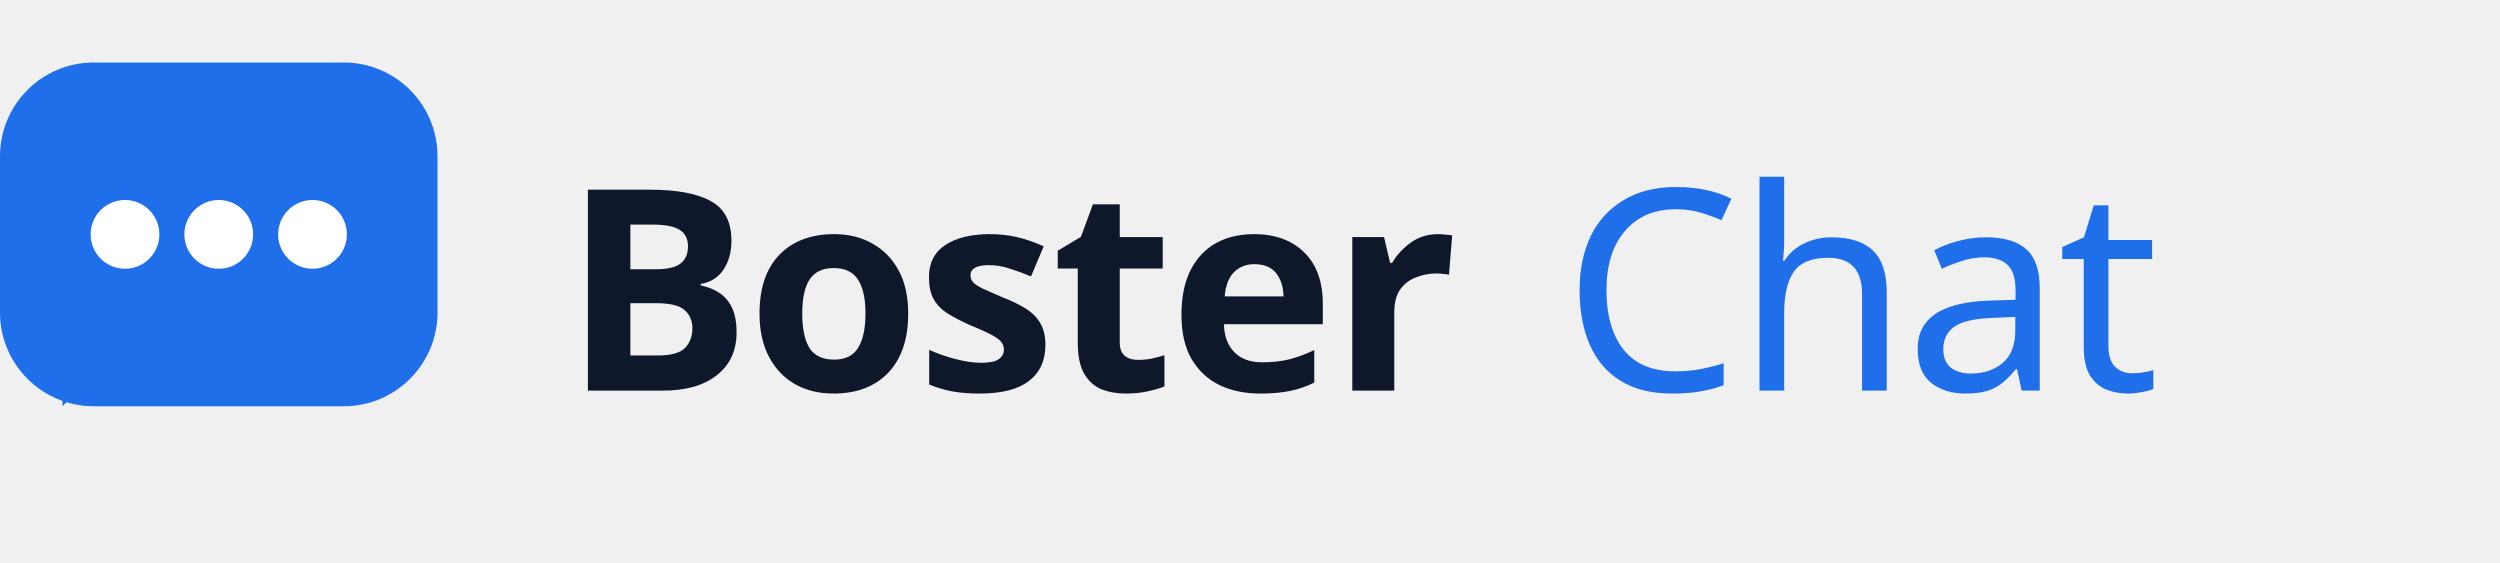
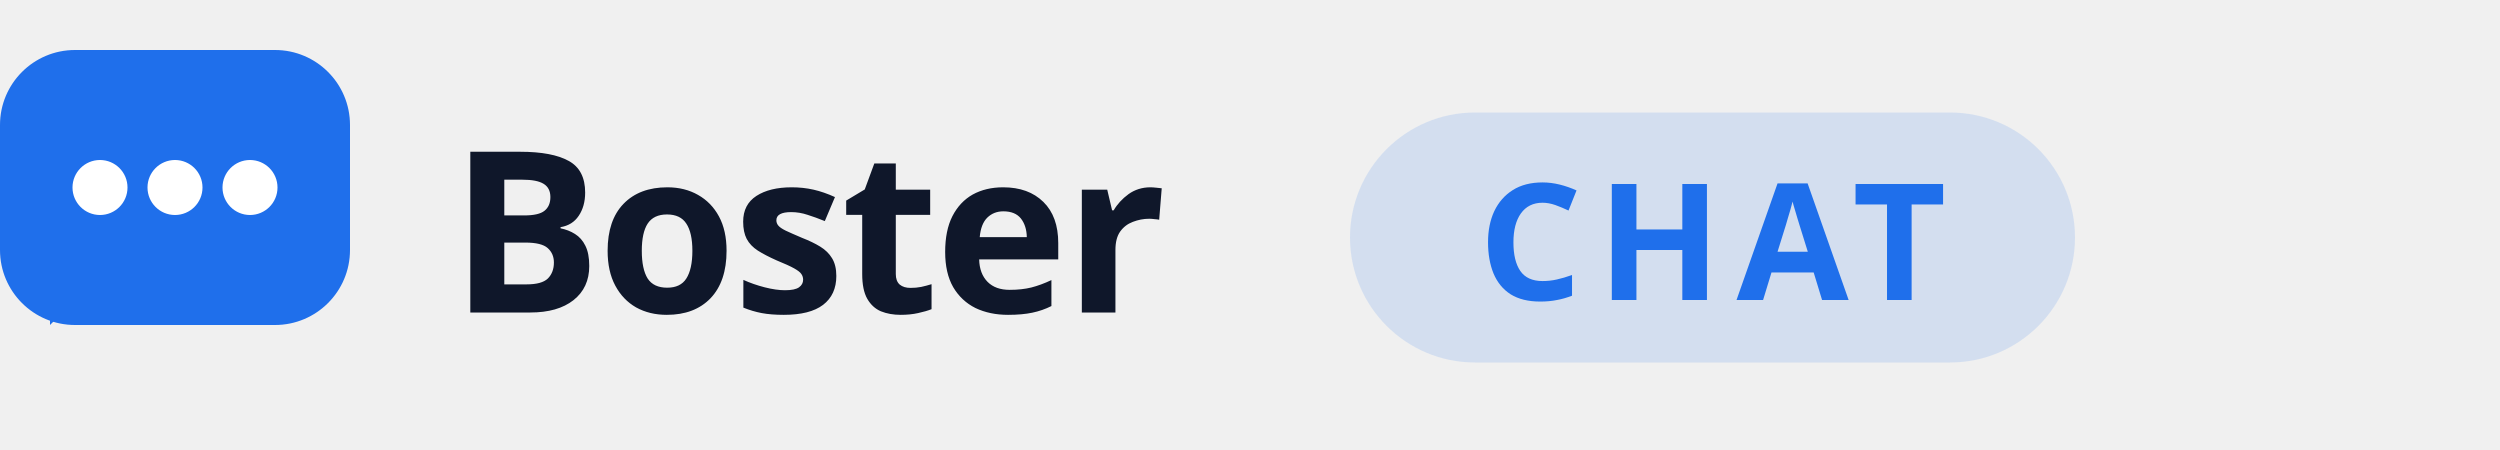
- <svg xmlns="http://www.w3.org/2000/svg" viewBox="0 0 160 36" fill="none">
+ <svg xmlns="http://www.w3.org/2000/svg" viewBox="0 0 200 36" fill="none">
  <rect x="0" y="4" width="28" height="22" rx="6" fill="#1F6FEB" />
  <circle cx="8" cy="15" r="2.2" fill="white" />
  <circle cx="14" cy="15" r="2.2" fill="white" />
  <circle cx="20" cy="15" r="2.2" fill="white" />
  <path d="M4 26 L8 22 H4 V26Z" fill="#1F6FEB" />
-   <text x="36" y="25" font-family="'Segoe UI', system-ui, sans-serif" font-weight="700" font-size="18" fill="#0f172a" letter-spacing="-0.3">Boster</text>
-   <text x="100" y="25" font-family="'Segoe UI', system-ui, sans-serif" font-weight="400" font-size="18" fill="#1F6FEB" letter-spacing="-0.3">Chat</text>
+   <text x="36" y="25" font-family="Segoe UI, system-ui, sans-serif" font-weight="800" font-size="18" fill="#0F172A" letter-spacing="-0.3">Boster</text>
+   <rect x="108" y="9" width="58" height="20" rx="10" fill="#1F6FEB" opacity="0.14" />
+   <text x="137" y="24" text-anchor="middle" font-family="Segoe UI, system-ui, sans-serif" font-weight="800" font-size="13" fill="#1F6FEB" letter-spacing="1.2">CHAT</text>
</svg>
